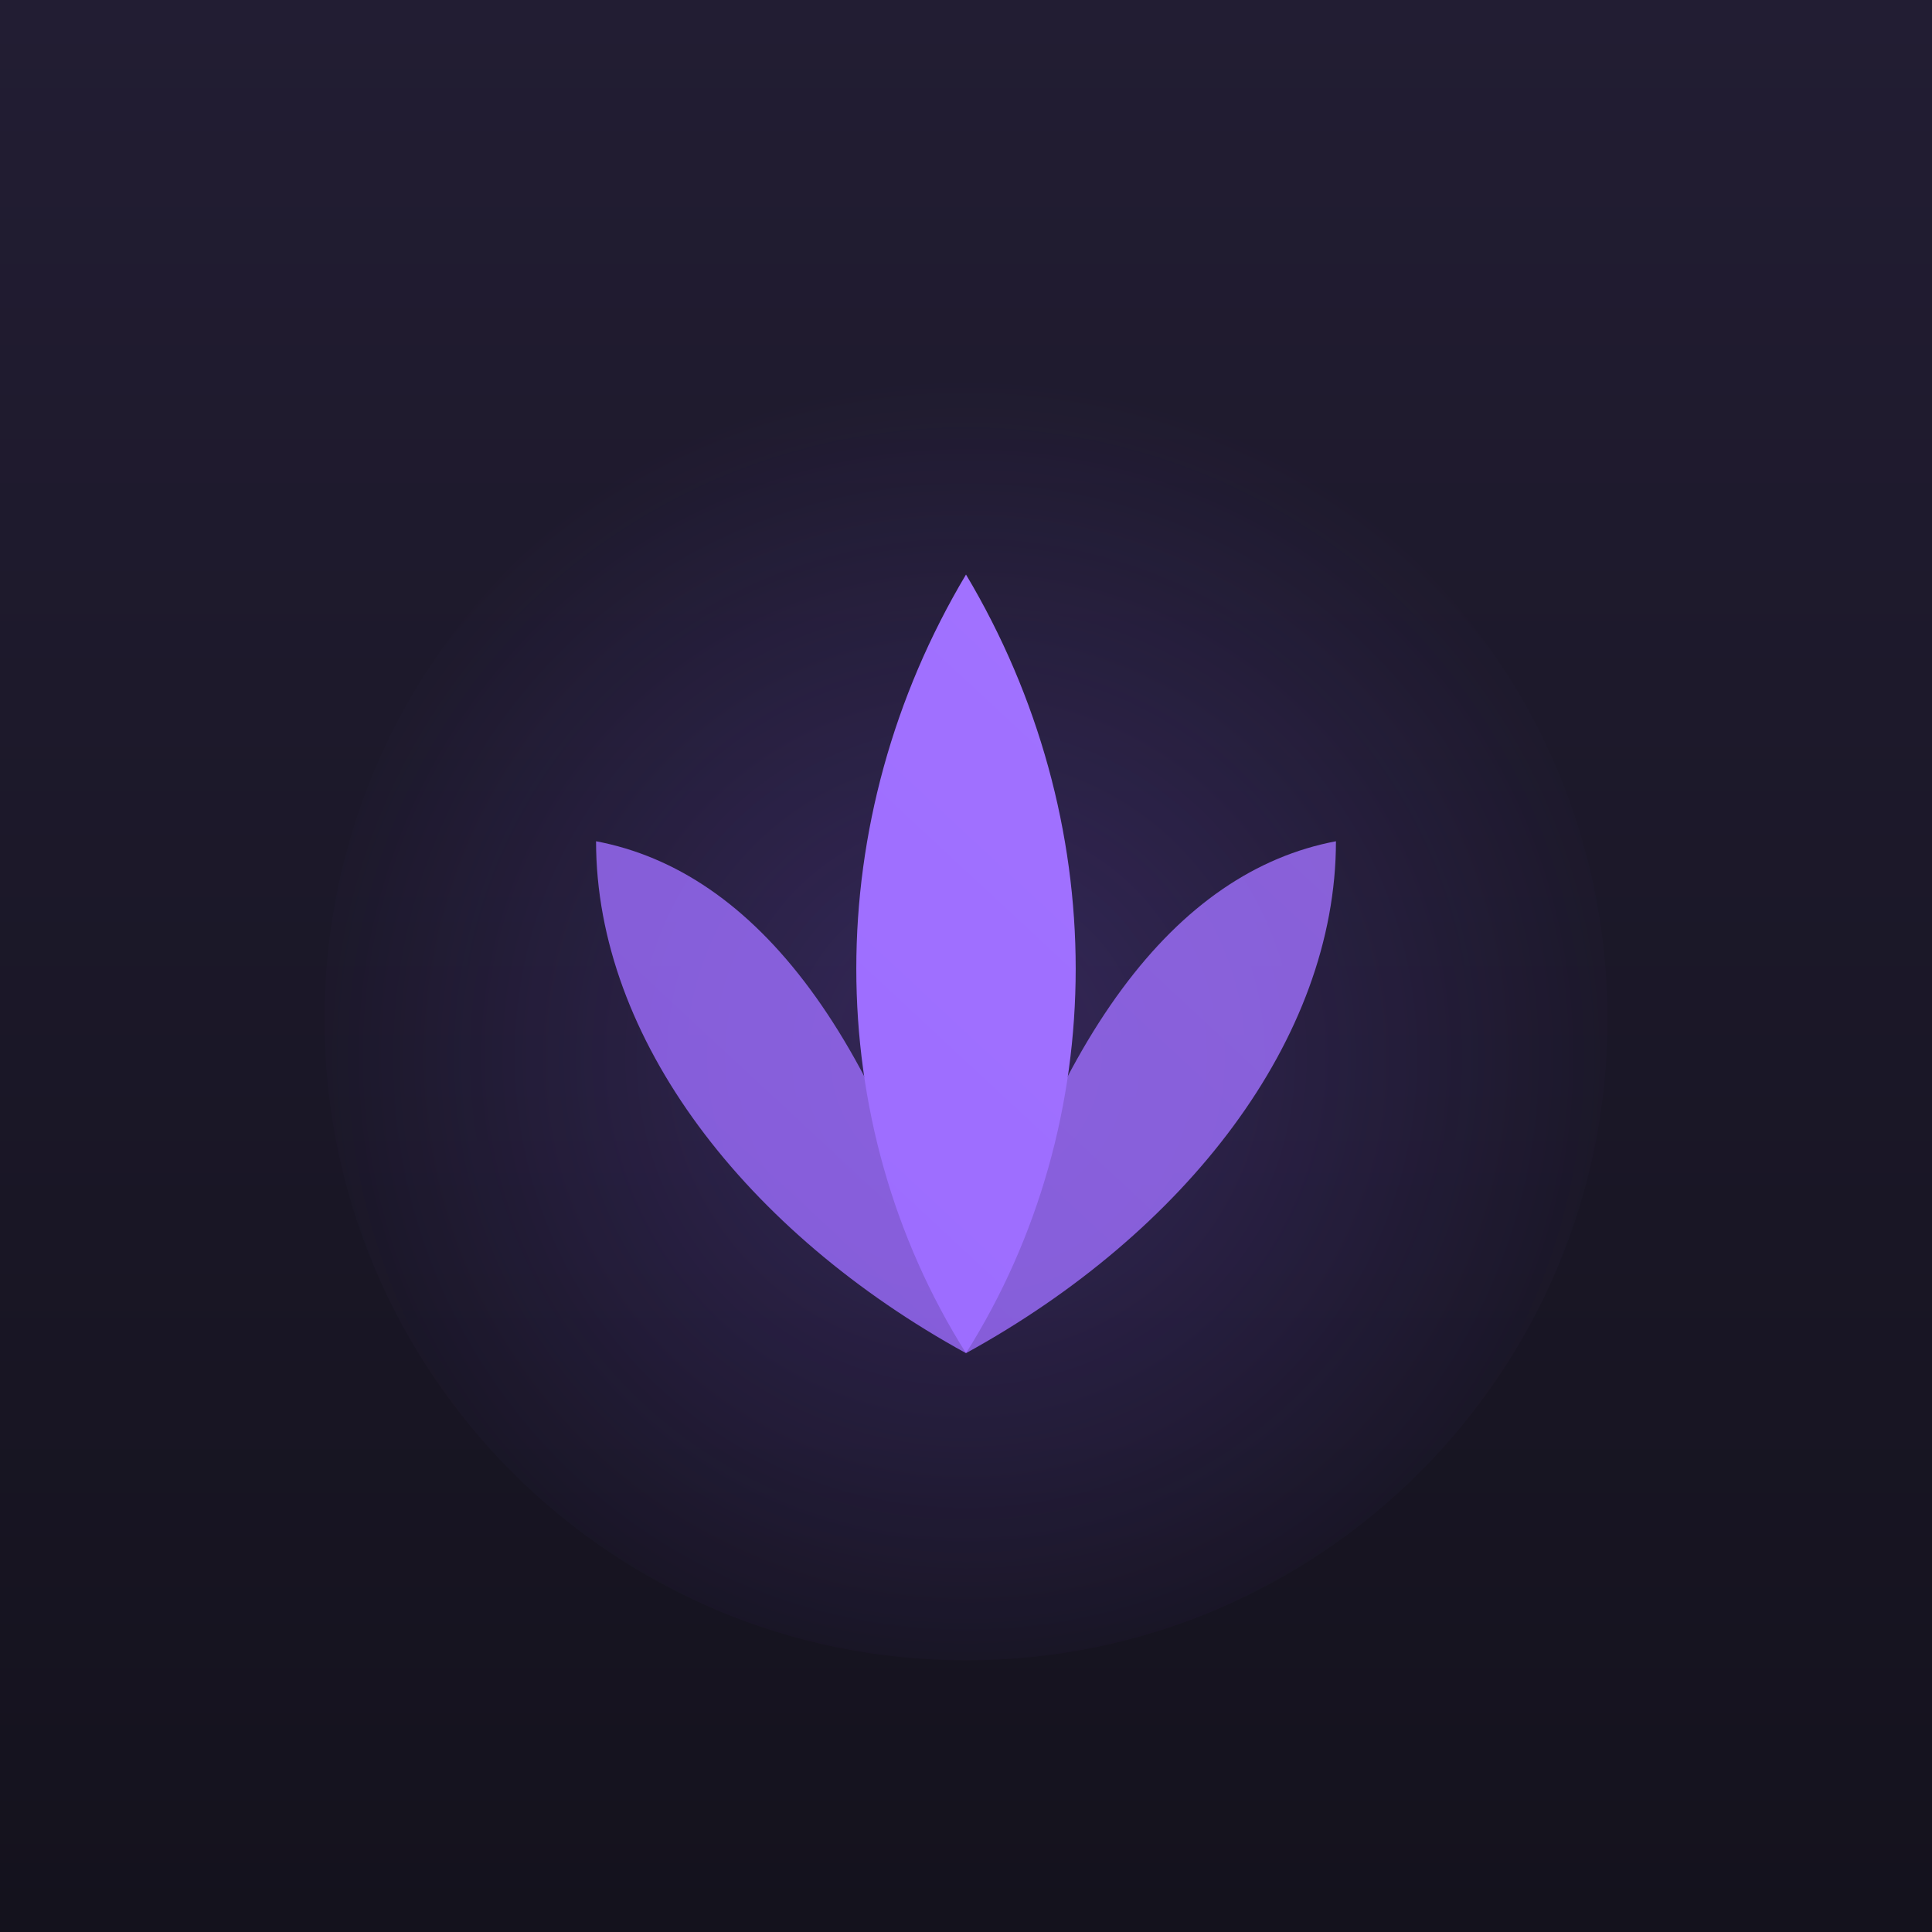
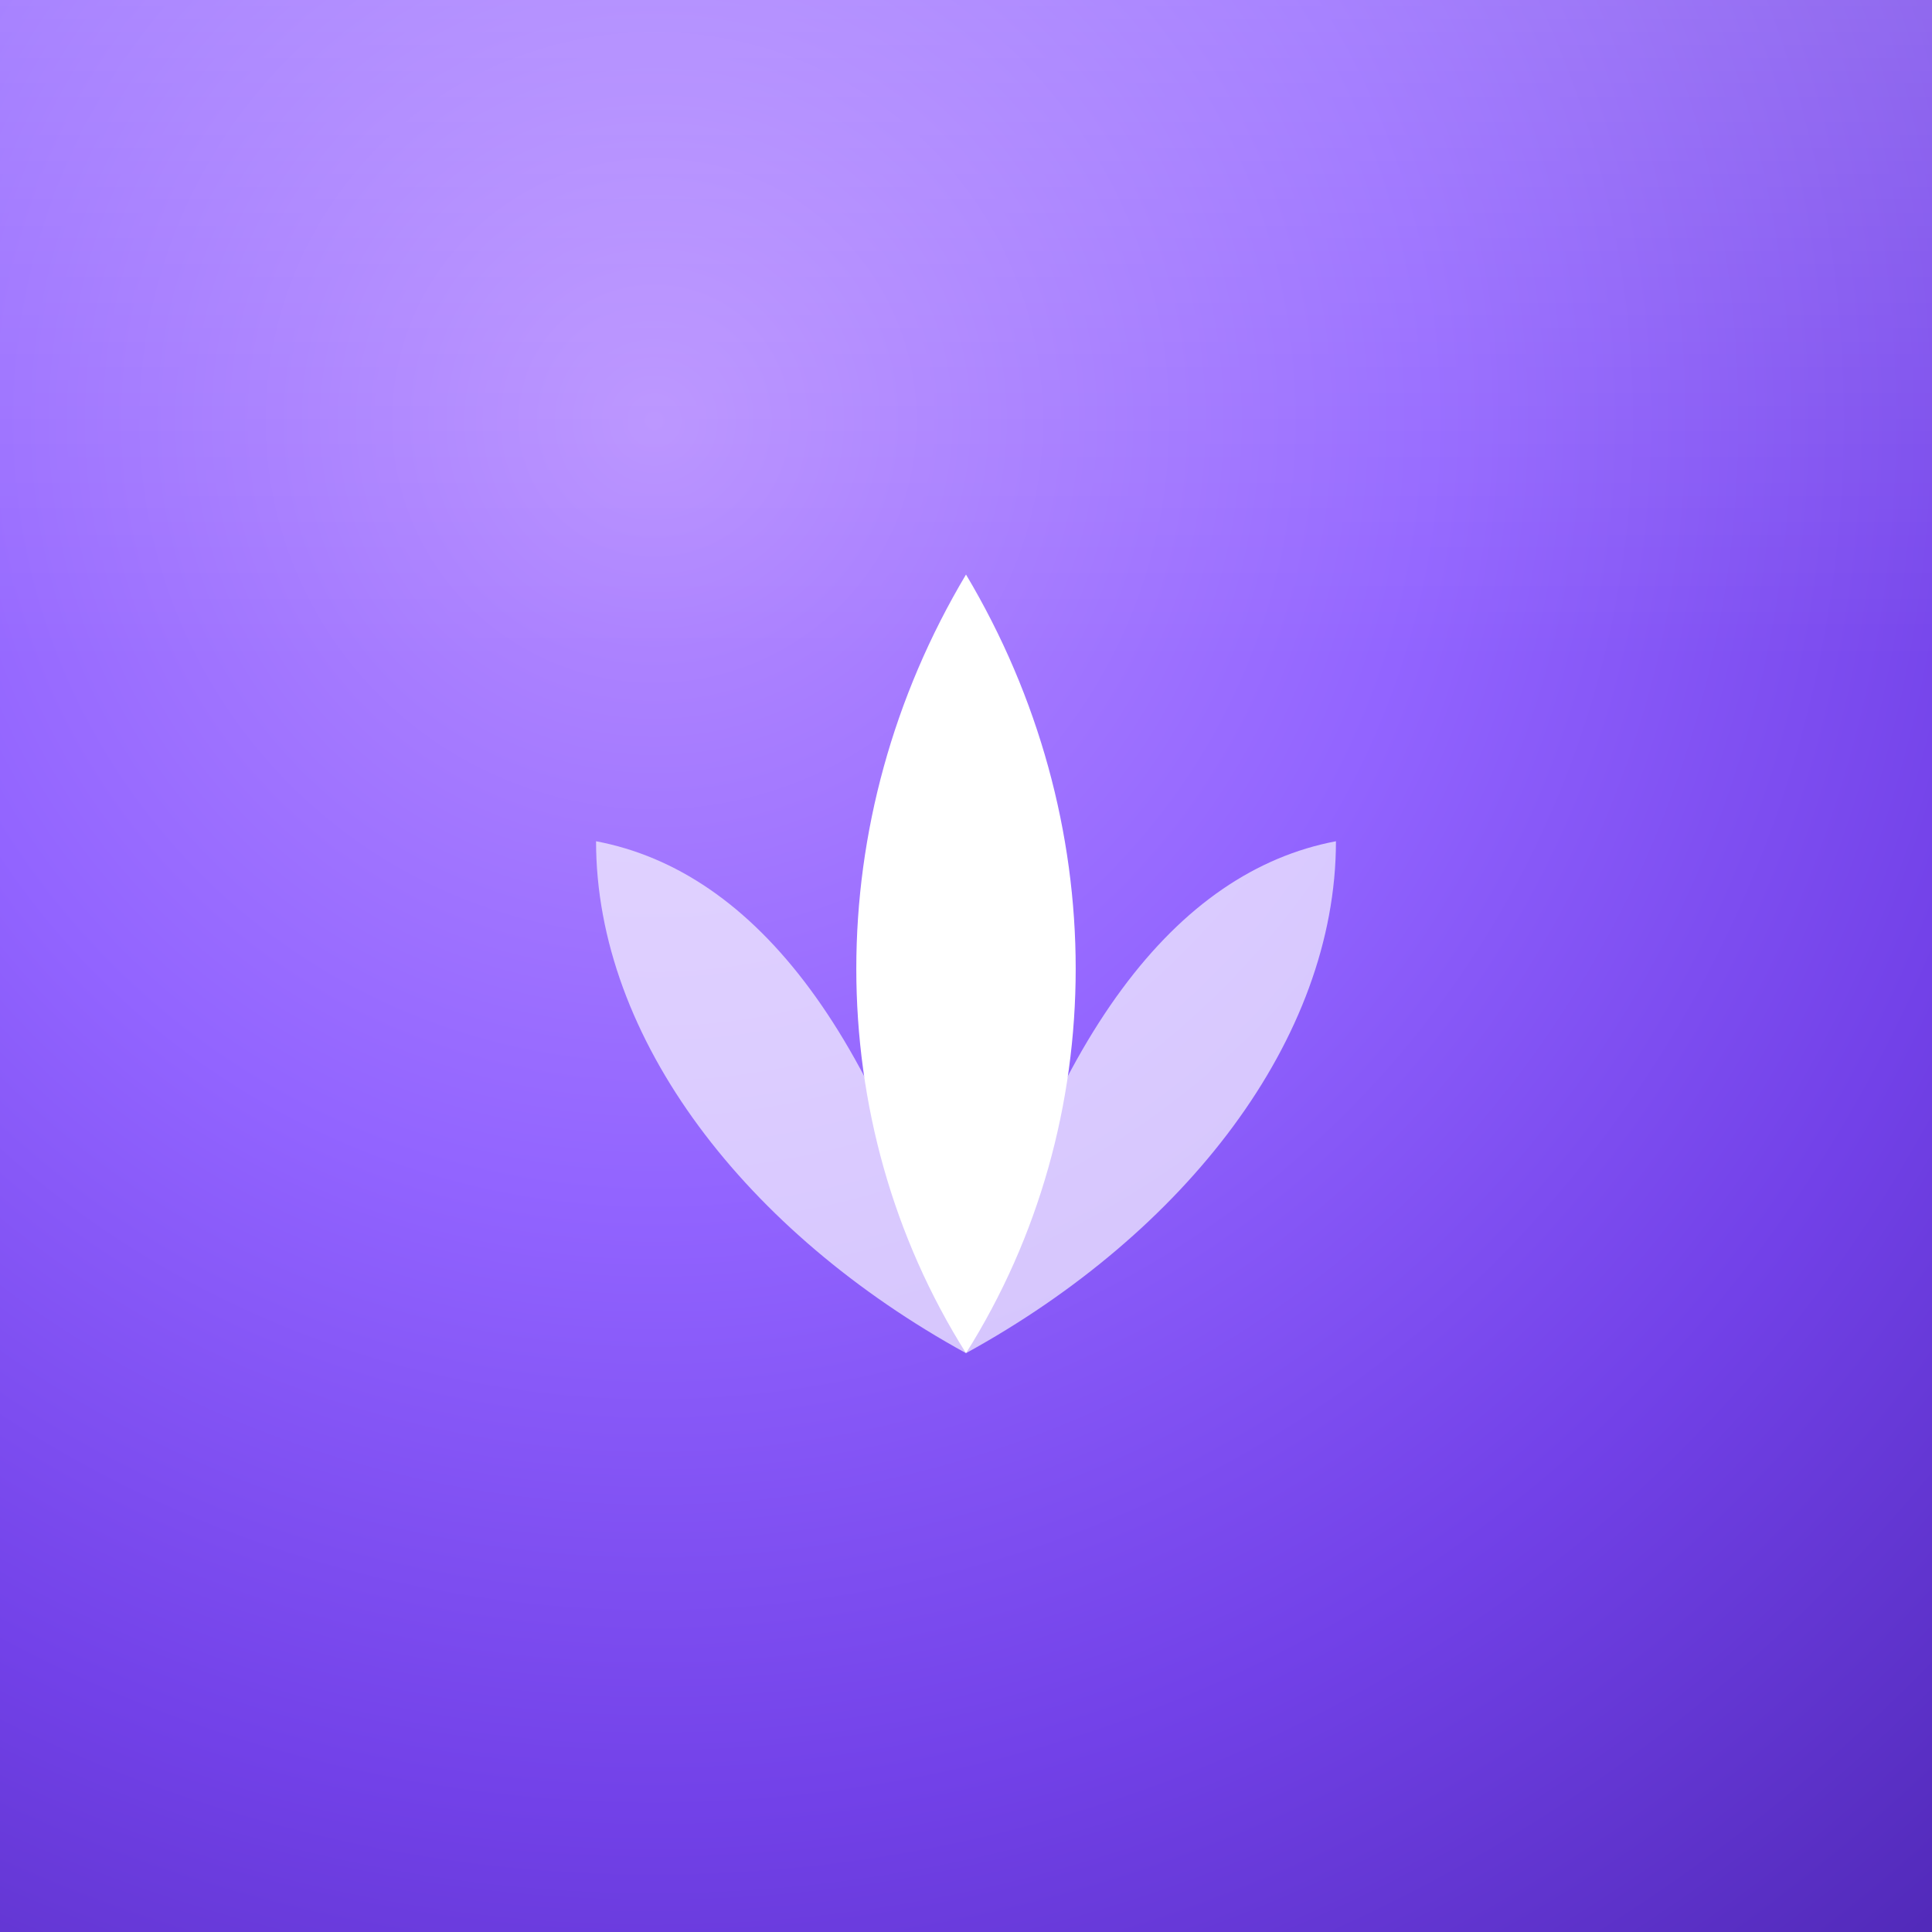
<svg xmlns="http://www.w3.org/2000/svg" viewBox="0 0 512 512" role="img" aria-label="Life OS">
  <defs>
-     <linearGradient id="mtile" x1="0" y1="0" x2="0" y2="512" gradientUnits="userSpaceOnUse">
-       <stop offset="0" stop-color="#221D33" />
-       <stop offset="1" stop-color="#14121D" />
+     <radialGradient id="mtile" cx=".34" cy=".22" r="1.05">
+       <stop offset="0" stop-color="#B78FFF" />
+       <stop offset=".38" stop-color="#9264FF" />
+       <stop offset=".68" stop-color="#7241E8" />
+       <stop offset="1" stop-color="#4E27B4" />
+     </radialGradient>
+     <linearGradient id="mrim" x1="0" y1="0" x2="0" y2="512" gradientUnits="userSpaceOnUse">
+       <stop offset="0" stop-color="#fff" stop-opacity=".2" />
+       <stop offset=".34" stop-color="#fff" stop-opacity="0" />
    </linearGradient>
-     <linearGradient id="mpetal" x1="150" y1="370" x2="362" y2="142" gradientUnits="userSpaceOnUse">
-       <stop offset="0" stop-color="#6D3BFF" />
-       <stop offset="1" stop-color="#C99BFF" />
-     </linearGradient>
-     <radialGradient id="mhalo" cx="256" cy="280" r="180" gradientUnits="userSpaceOnUse">
-       <stop offset="0" stop-color="#8A5DFF" stop-opacity=".24" />
-       <stop offset="1" stop-color="#8A5DFF" stop-opacity="0" />
-     </radialGradient>
  </defs>
  <rect width="512" height="512" fill="url(#mtile)" />
-   <circle cx="256" cy="270" r="170" fill="url(#mhalo)" />
-   <g transform="translate(256 256) scale(11.4) translate(-12 -11.4)">
-     <path d="M12 20.4C6.9 17.6 3.4 13.1 3.4 8.5 7.1 9.2 10.1 13 12 20.4Z" fill="url(#mpetal)" fill-opacity=".8" />
-     <path d="M12 20.4c5.1-2.8 8.6-7.3 8.6-11.9-3.7.7-6.7 4.5-8.6 11.9Z" fill="url(#mpetal)" fill-opacity=".8" />
-     <path d="M12 2.3C8.6 8 8.6 15 12 20.4 15.4 15 15.4 8 12 2.3Z" fill="url(#mpetal)" />
+   <rect width="512" height="512" fill="url(#mrim)" />
+   <g transform="translate(256 256) scale(11.4) translate(-12 -11.4)" fill="#fff">
+     <path d="M12 20.4C6.9 17.6 3.4 13.1 3.4 8.5 7.1 9.2 10.1 13 12 20.4Z" fill-opacity=".66" />
+     <path d="M12 20.4c5.1-2.8 8.6-7.3 8.6-11.9-3.7.7-6.7 4.5-8.6 11.9Z" fill-opacity=".66" />
+     <path d="M12 2.3C8.6 8 8.6 15 12 20.4 15.4 15 15.4 8 12 2.3Z" />
  </g>
</svg>
